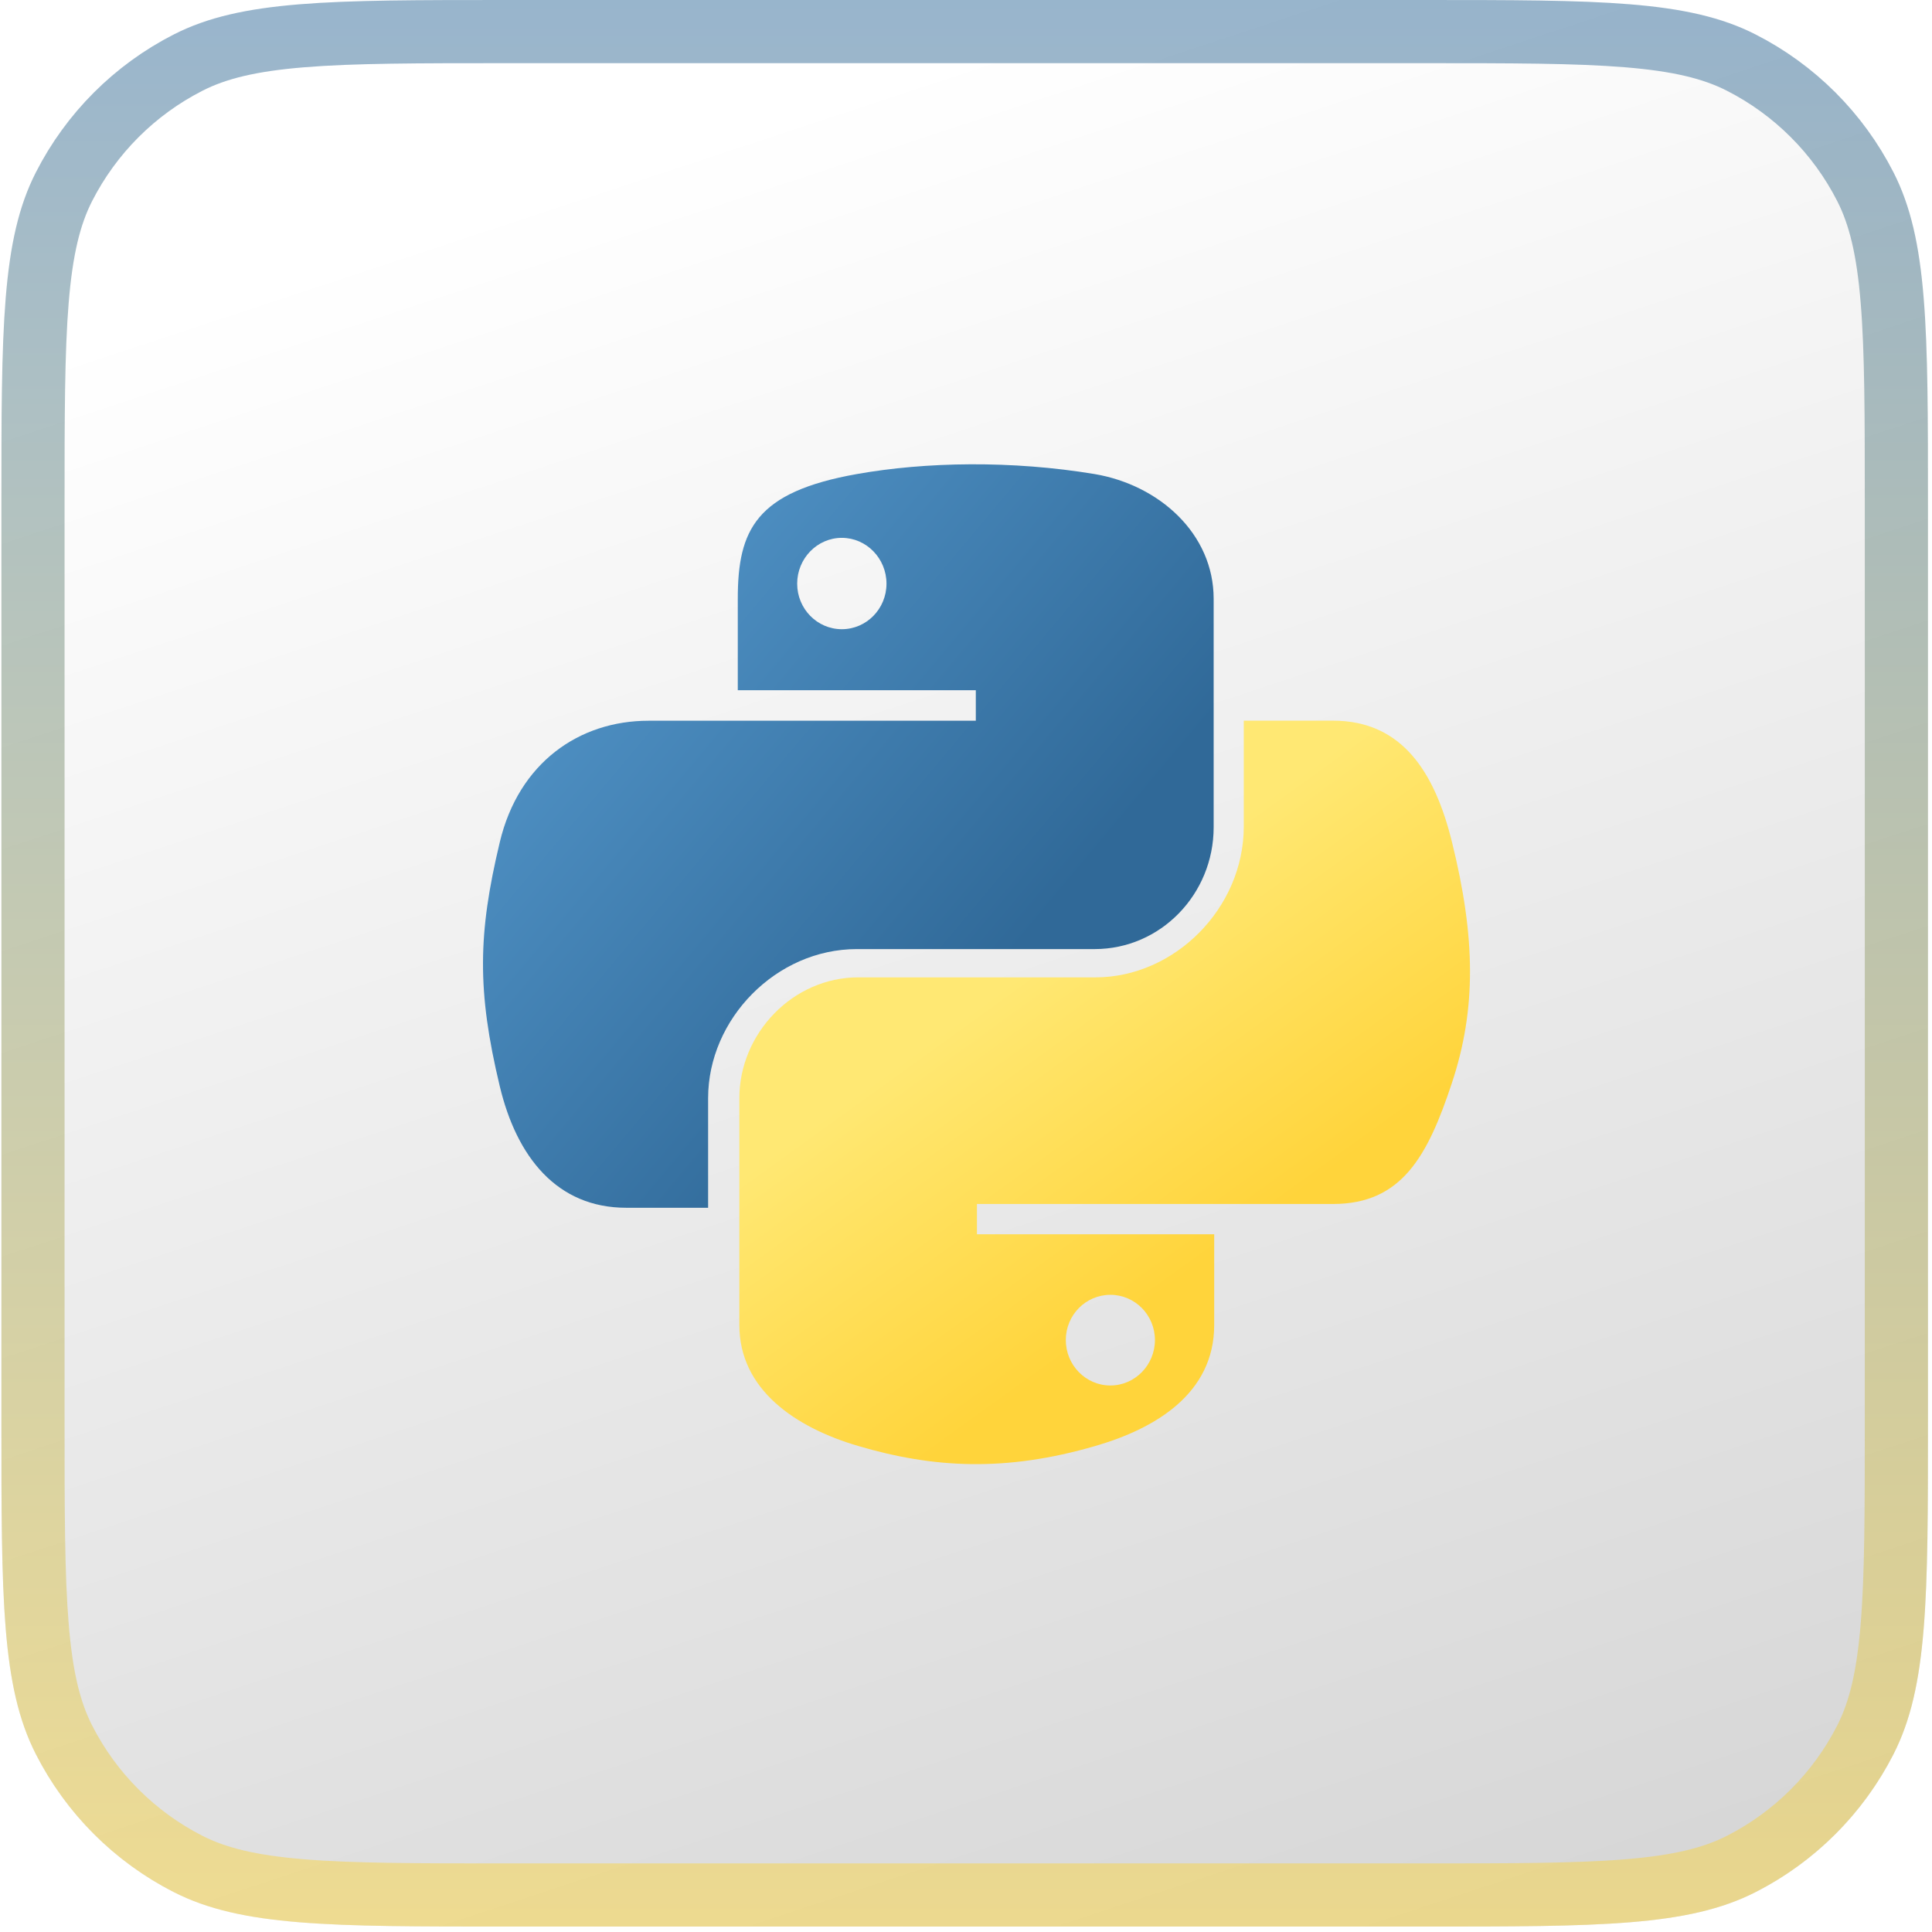
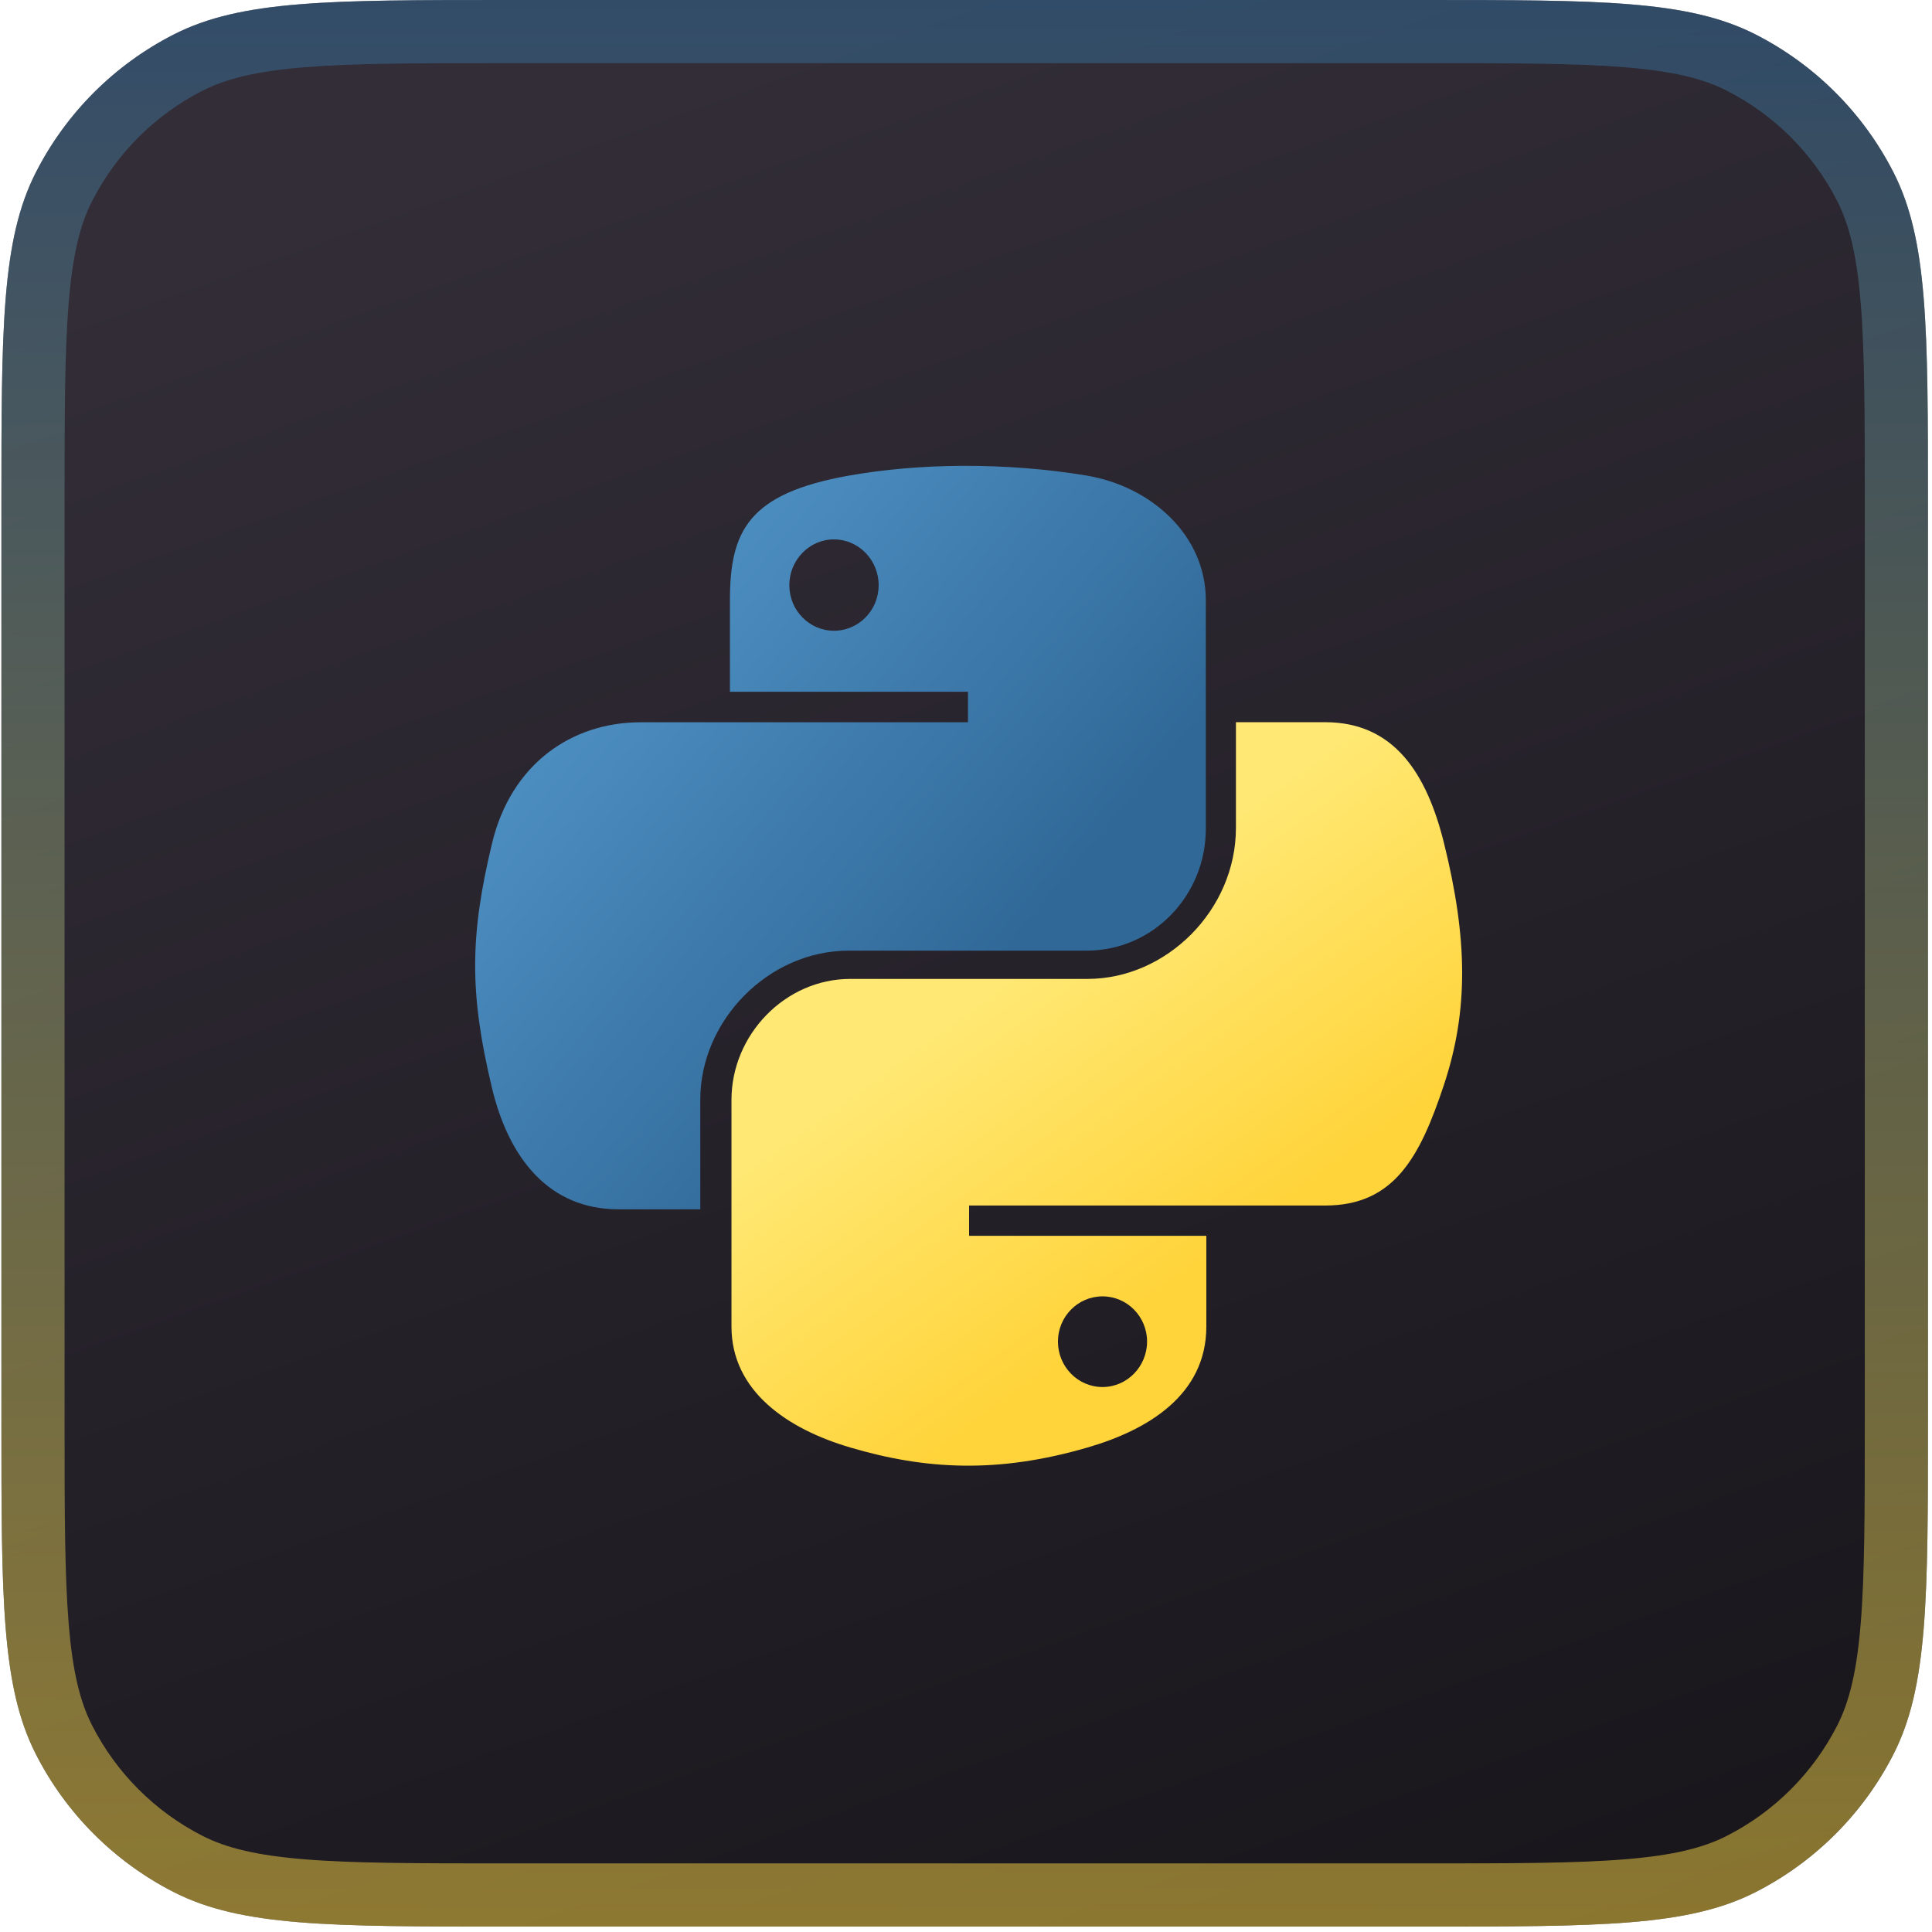
<svg xmlns="http://www.w3.org/2000/svg" width="167" height="167" viewBox="0 0 167 167" fill="none">
-   <path d="M0.121 43.68C0.121 28.391 0.121 20.746 3.097 14.906C5.714 9.769 9.89 5.593 15.027 2.976C20.867 0 28.512 0 43.801 0L122.971 0C138.26 0 145.905 0 151.745 2.976C156.882 5.593 161.058 9.769 163.675 14.906C166.651 20.746 166.651 28.391 166.651 43.68L166.651 122.85C166.651 138.139 166.651 145.784 163.675 151.624C161.058 156.761 156.882 160.937 151.745 163.554C145.905 166.53 138.26 166.53 122.971 166.53L43.801 166.53C28.512 166.53 20.867 166.53 15.027 163.554C9.89 160.937 5.714 156.761 3.097 151.624C0.121 145.784 0.121 138.139 0.121 122.85L0.121 43.68Z" fill="url(#paint0_linear_1390_22208)" />
-   <path d="M163.921 43.68L163.921 122.85C163.921 130.54 163.919 136.143 163.558 140.558C163.2 144.942 162.502 147.914 161.243 150.385C158.887 155.008 155.129 158.766 150.505 161.122C148.035 162.381 145.063 163.079 140.679 163.437C136.264 163.798 130.661 163.8 122.971 163.8L43.801 163.8C36.111 163.8 30.508 163.798 26.093 163.437C21.709 163.079 18.737 162.381 16.267 161.122C11.643 158.766 7.885 155.008 5.529 150.385C4.27 147.914 3.572 144.942 3.214 140.558C2.853 136.143 2.851 130.54 2.851 122.85L2.851 43.68C2.851 35.99 2.853 30.387 3.214 25.972C3.572 21.588 4.27 18.616 5.529 16.145C7.885 11.522 11.643 7.764 16.267 5.408C18.737 4.149 21.709 3.451 26.093 3.093C30.508 2.732 36.111 2.73 43.801 2.73L122.971 2.73C130.661 2.73 136.264 2.732 140.679 3.093C145.063 3.451 148.035 4.149 150.505 5.408C155.129 7.764 158.887 11.522 161.243 16.145C162.502 18.616 163.2 21.588 163.558 25.972C163.919 30.387 163.921 35.99 163.921 43.68Z" stroke="url(#paint1_linear_1390_22208)" stroke-opacity="0.5" stroke-width="5.46" />
-   <path d="M83.895 40.133C80.38 40.149 77.019 40.45 74.064 40.977C65.354 42.523 63.773 45.772 63.773 51.758L63.773 59.663L84.348 59.663L84.348 62.3L56.052 62.3C50.074 62.3 44.832 65.92 43.198 72.811C41.31 80.708 41.225 85.642 43.198 93.887C44.664 100.028 48.155 104.398 54.134 104.398H61.209L61.209 94.924C61.209 88.079 67.088 82.038 74.064 82.038L94.616 82.038C100.333 82.038 104.907 77.289 104.907 71.504L104.907 51.758C104.907 46.135 100.203 41.92 94.616 40.977C91.078 40.389 87.41 40.118 83.895 40.133ZM72.767 46.491C74.893 46.491 76.627 48.27 76.627 50.451C76.627 52.632 74.893 54.388 72.767 54.388C70.634 54.388 68.907 52.624 68.907 50.451C68.907 48.278 70.634 46.491 72.767 46.491Z" fill="url(#paint2_linear_1390_22208)" />
-   <path d="M107.511 62.293L107.511 71.435C107.511 78.519 101.515 84.483 94.685 84.483L74.177 84.483C68.556 84.483 63.908 89.303 63.908 94.937L63.908 114.533C63.908 120.113 68.748 123.391 74.177 124.987C80.679 126.906 86.912 127.251 94.685 124.987C99.854 123.49 104.954 120.466 104.954 114.533L104.954 106.689L84.446 106.689L84.446 104.071L115.223 104.071C121.188 104.071 123.416 99.896 125.492 93.64C127.636 87.192 127.544 80.991 125.492 72.724C124.014 66.768 121.203 62.293 115.223 62.293L107.519 62.293H107.511ZM95.979 111.923C98.108 111.923 99.831 113.673 99.831 115.83C99.831 117.987 98.108 119.76 95.979 119.76C93.85 119.76 92.127 117.995 92.127 115.83C92.127 113.666 93.858 111.923 95.979 111.923Z" fill="url(#paint3_linear_1390_22208)" />
+   <path d="M0.121 43.68C0.121 28.391 0.121 20.746 3.097 14.906C5.714 9.769 9.89 5.593 15.027 2.976C20.867 0 28.512 0 43.801 0L122.971 0C138.26 0 145.905 0 151.745 2.976C156.882 5.593 161.058 9.769 163.675 14.906C166.651 20.746 166.651 28.391 166.651 43.68L166.651 122.85C166.651 138.139 166.651 145.784 163.675 151.624C161.058 156.761 156.882 160.937 151.745 163.554C145.905 166.53 138.26 166.53 122.971 166.53L43.801 166.53C28.512 166.53 20.867 166.53 15.027 163.554C9.89 160.937 5.714 156.761 3.097 151.624C0.121 145.784 0.121 138.139 0.121 122.85L0.121 43.68Z" fill="url(#paint0_linear_1390_23326)" />
+   <path d="M163.921 43.68L163.921 122.85C163.921 130.54 163.919 136.143 163.558 140.558C163.2 144.942 162.502 147.914 161.243 150.385C158.887 155.008 155.129 158.766 150.505 161.122C148.035 162.381 145.063 163.079 140.679 163.437C136.264 163.798 130.661 163.8 122.971 163.8L43.801 163.8C36.111 163.8 30.508 163.798 26.093 163.437C21.709 163.079 18.737 162.381 16.267 161.122C11.643 158.766 7.885 155.008 5.529 150.385C4.27 147.914 3.572 144.942 3.214 140.558C2.853 136.143 2.851 130.54 2.851 122.85L2.851 43.68C2.851 35.99 2.853 30.387 3.214 25.972C3.572 21.588 4.27 18.616 5.529 16.145C7.885 11.522 11.643 7.764 16.267 5.408C18.737 4.149 21.709 3.451 26.093 3.093C30.508 2.732 36.111 2.73 43.801 2.73L122.971 2.73C130.661 2.73 136.264 2.732 140.679 3.093C145.063 3.451 148.035 4.149 150.505 5.408C155.129 7.764 158.887 11.522 161.243 16.145C162.502 18.616 163.2 21.588 163.558 25.972C163.919 30.387 163.921 35.99 163.921 43.68Z" stroke="url(#paint1_linear_1390_23326)" stroke-opacity="0.5" stroke-width="5.46" />
+   <path d="M83.217 40.266C79.702 40.282 76.341 40.583 73.386 41.109C64.676 42.656 63.095 45.905 63.095 51.891L63.095 59.795L83.67 59.795L83.67 62.433L55.375 62.433C49.396 62.433 44.155 66.053 42.52 72.944C40.632 80.841 40.548 85.775 42.52 94.02C43.986 100.161 47.478 104.531 53.456 104.531H60.532L60.532 95.056C60.532 88.212 66.41 82.171 73.386 82.171L93.938 82.171C99.656 82.171 104.23 77.422 104.23 71.637L104.23 51.891C104.23 46.268 99.525 42.053 93.938 41.109C90.4 40.522 86.732 40.251 83.217 40.266ZM72.089 46.624C74.215 46.624 75.95 48.403 75.95 50.584C75.95 52.765 74.215 54.521 72.089 54.521C69.956 54.521 68.229 52.757 68.229 50.584C68.229 48.41 69.956 46.624 72.089 46.624Z" fill="url(#paint2_linear_1390_23326)" />
+   <path d="M106.832 62.426L106.832 71.567C106.832 78.652 100.836 84.616 94.005 84.616L73.498 84.616C67.877 84.616 63.228 89.436 63.228 95.07L63.228 114.666C63.228 120.246 68.068 123.523 73.498 125.12C79.999 127.039 86.232 127.384 94.005 125.12C99.174 123.623 104.274 120.599 104.274 114.666L104.274 106.821L83.767 106.821L83.767 104.204L114.543 104.204C120.508 104.204 122.737 100.028 124.812 93.773C126.956 87.325 126.864 81.124 124.812 72.857C123.334 66.901 120.524 62.426 114.543 62.426L106.839 62.426H106.832ZM95.299 112.056C97.428 112.056 99.151 113.806 99.151 115.963C99.151 118.12 97.428 119.893 95.299 119.893C93.17 119.893 91.447 118.127 91.447 115.963C91.447 113.798 93.178 112.056 95.299 112.056Z" fill="url(#paint3_linear_1390_23326)" />
  <defs>
-     <linearGradient id="paint0_linear_1390_22208" x1="75.129" y1="6.851" x2="127.555" y2="165.536" gradientUnits="userSpaceOnUse">
-       <stop stop-color="white" />
-       <stop offset="1" stop-color="#D7D7D7" />
+     <linearGradient id="paint0_linear_1390_23326" x1="74.752" y1="0.53" x2="135.336" y2="170.053" gradientUnits="userSpaceOnUse">
+       <stop stop-color="#322D37" />
+       <stop offset="1" stop-color="#18151B" />
    </linearGradient>
-     <linearGradient id="paint1_linear_1390_22208" x1="83.386" y1="0" x2="83.386" y2="166.53" gradientUnits="userSpaceOnUse">
+     <linearGradient id="paint1_linear_1390_23326" x1="83.386" y1="0" x2="83.386" y2="166.53" gradientUnits="userSpaceOnUse">
      <stop stop-color="#326B9B" />
      <stop offset="1" stop-color="#FFD844" />
    </linearGradient>
-     <linearGradient id="paint2_linear_1390_22208" x1="39.233" y1="42.934" x2="87.098" y2="83.075" gradientUnits="userSpaceOnUse">
+     <linearGradient id="paint2_linear_1390_23326" x1="38.556" y1="43.066" x2="86.42" y2="83.208" gradientUnits="userSpaceOnUse">
      <stop stop-color="#5A9FD4" />
      <stop offset="1" stop-color="#306998" />
    </linearGradient>
-     <linearGradient id="paint3_linear_1390_22208" x1="104.245" y1="108.945" x2="87.101" y2="85.171" gradientUnits="userSpaceOnUse">
+     <linearGradient id="paint3_linear_1390_23326" x1="103.565" y1="109.078" x2="86.422" y2="85.303" gradientUnits="userSpaceOnUse">
      <stop stop-color="#FFD43B" />
      <stop offset="1" stop-color="#FFE873" />
    </linearGradient>
  </defs>
</svg>
